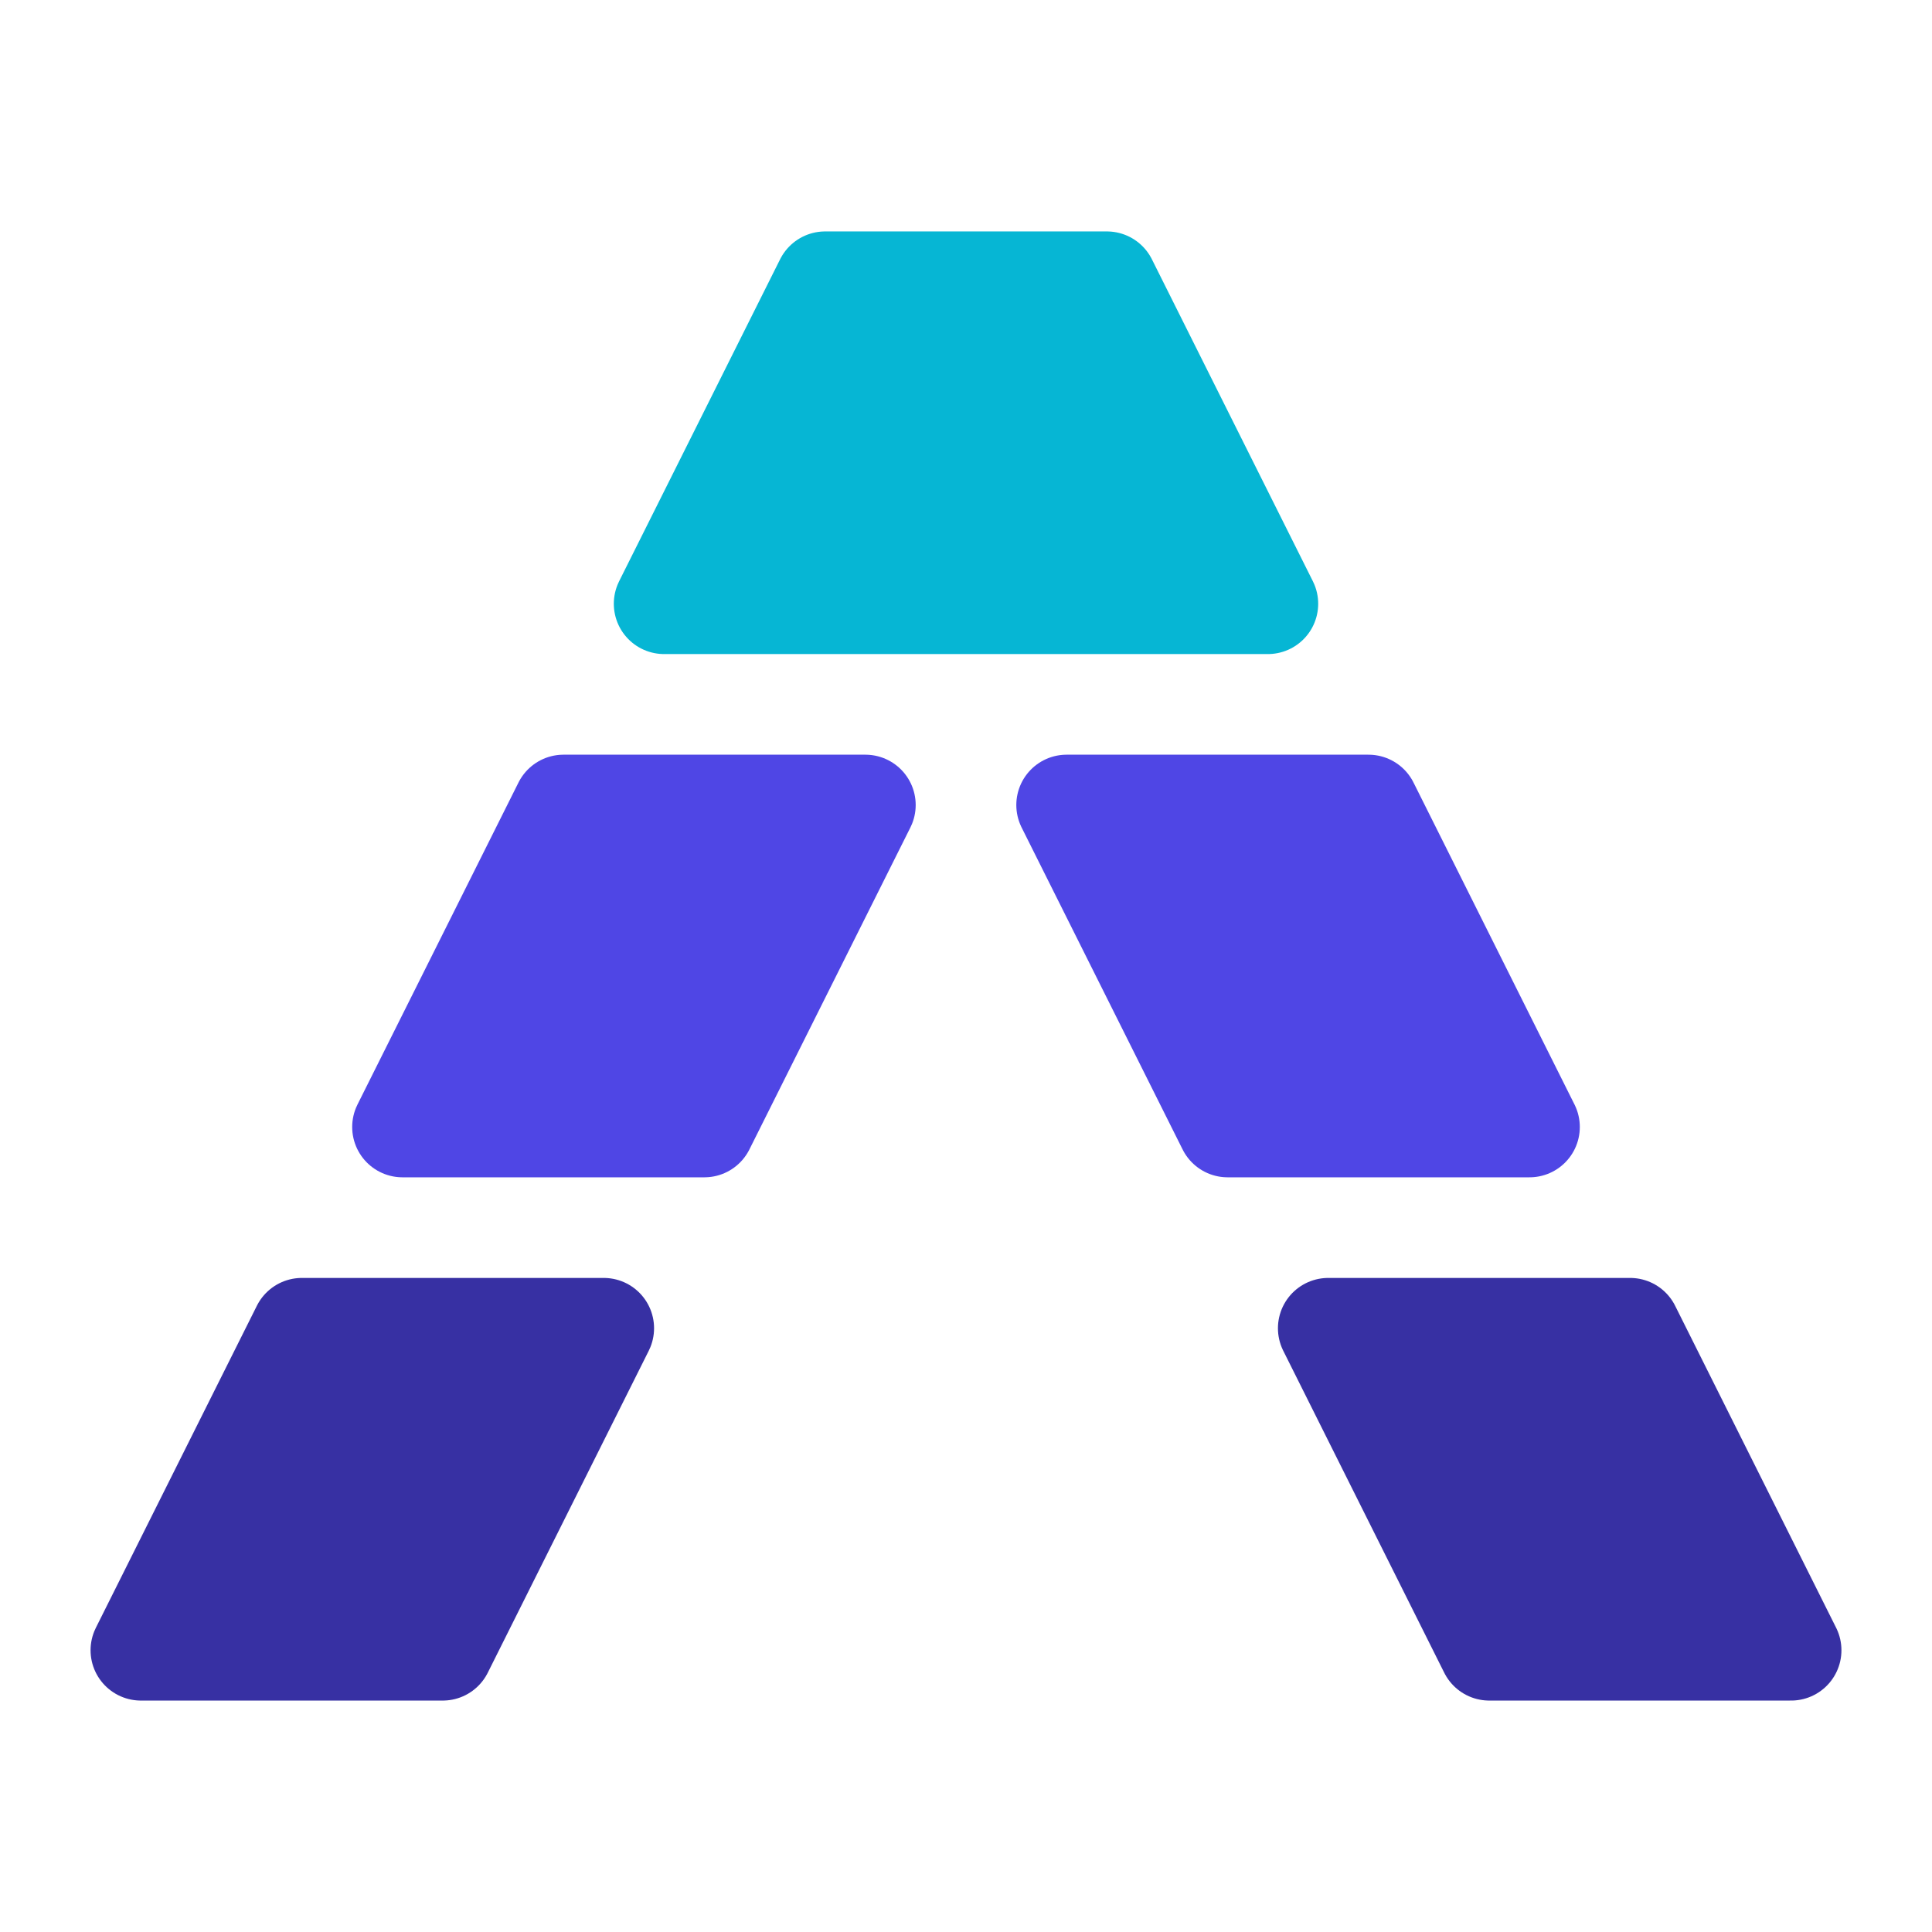
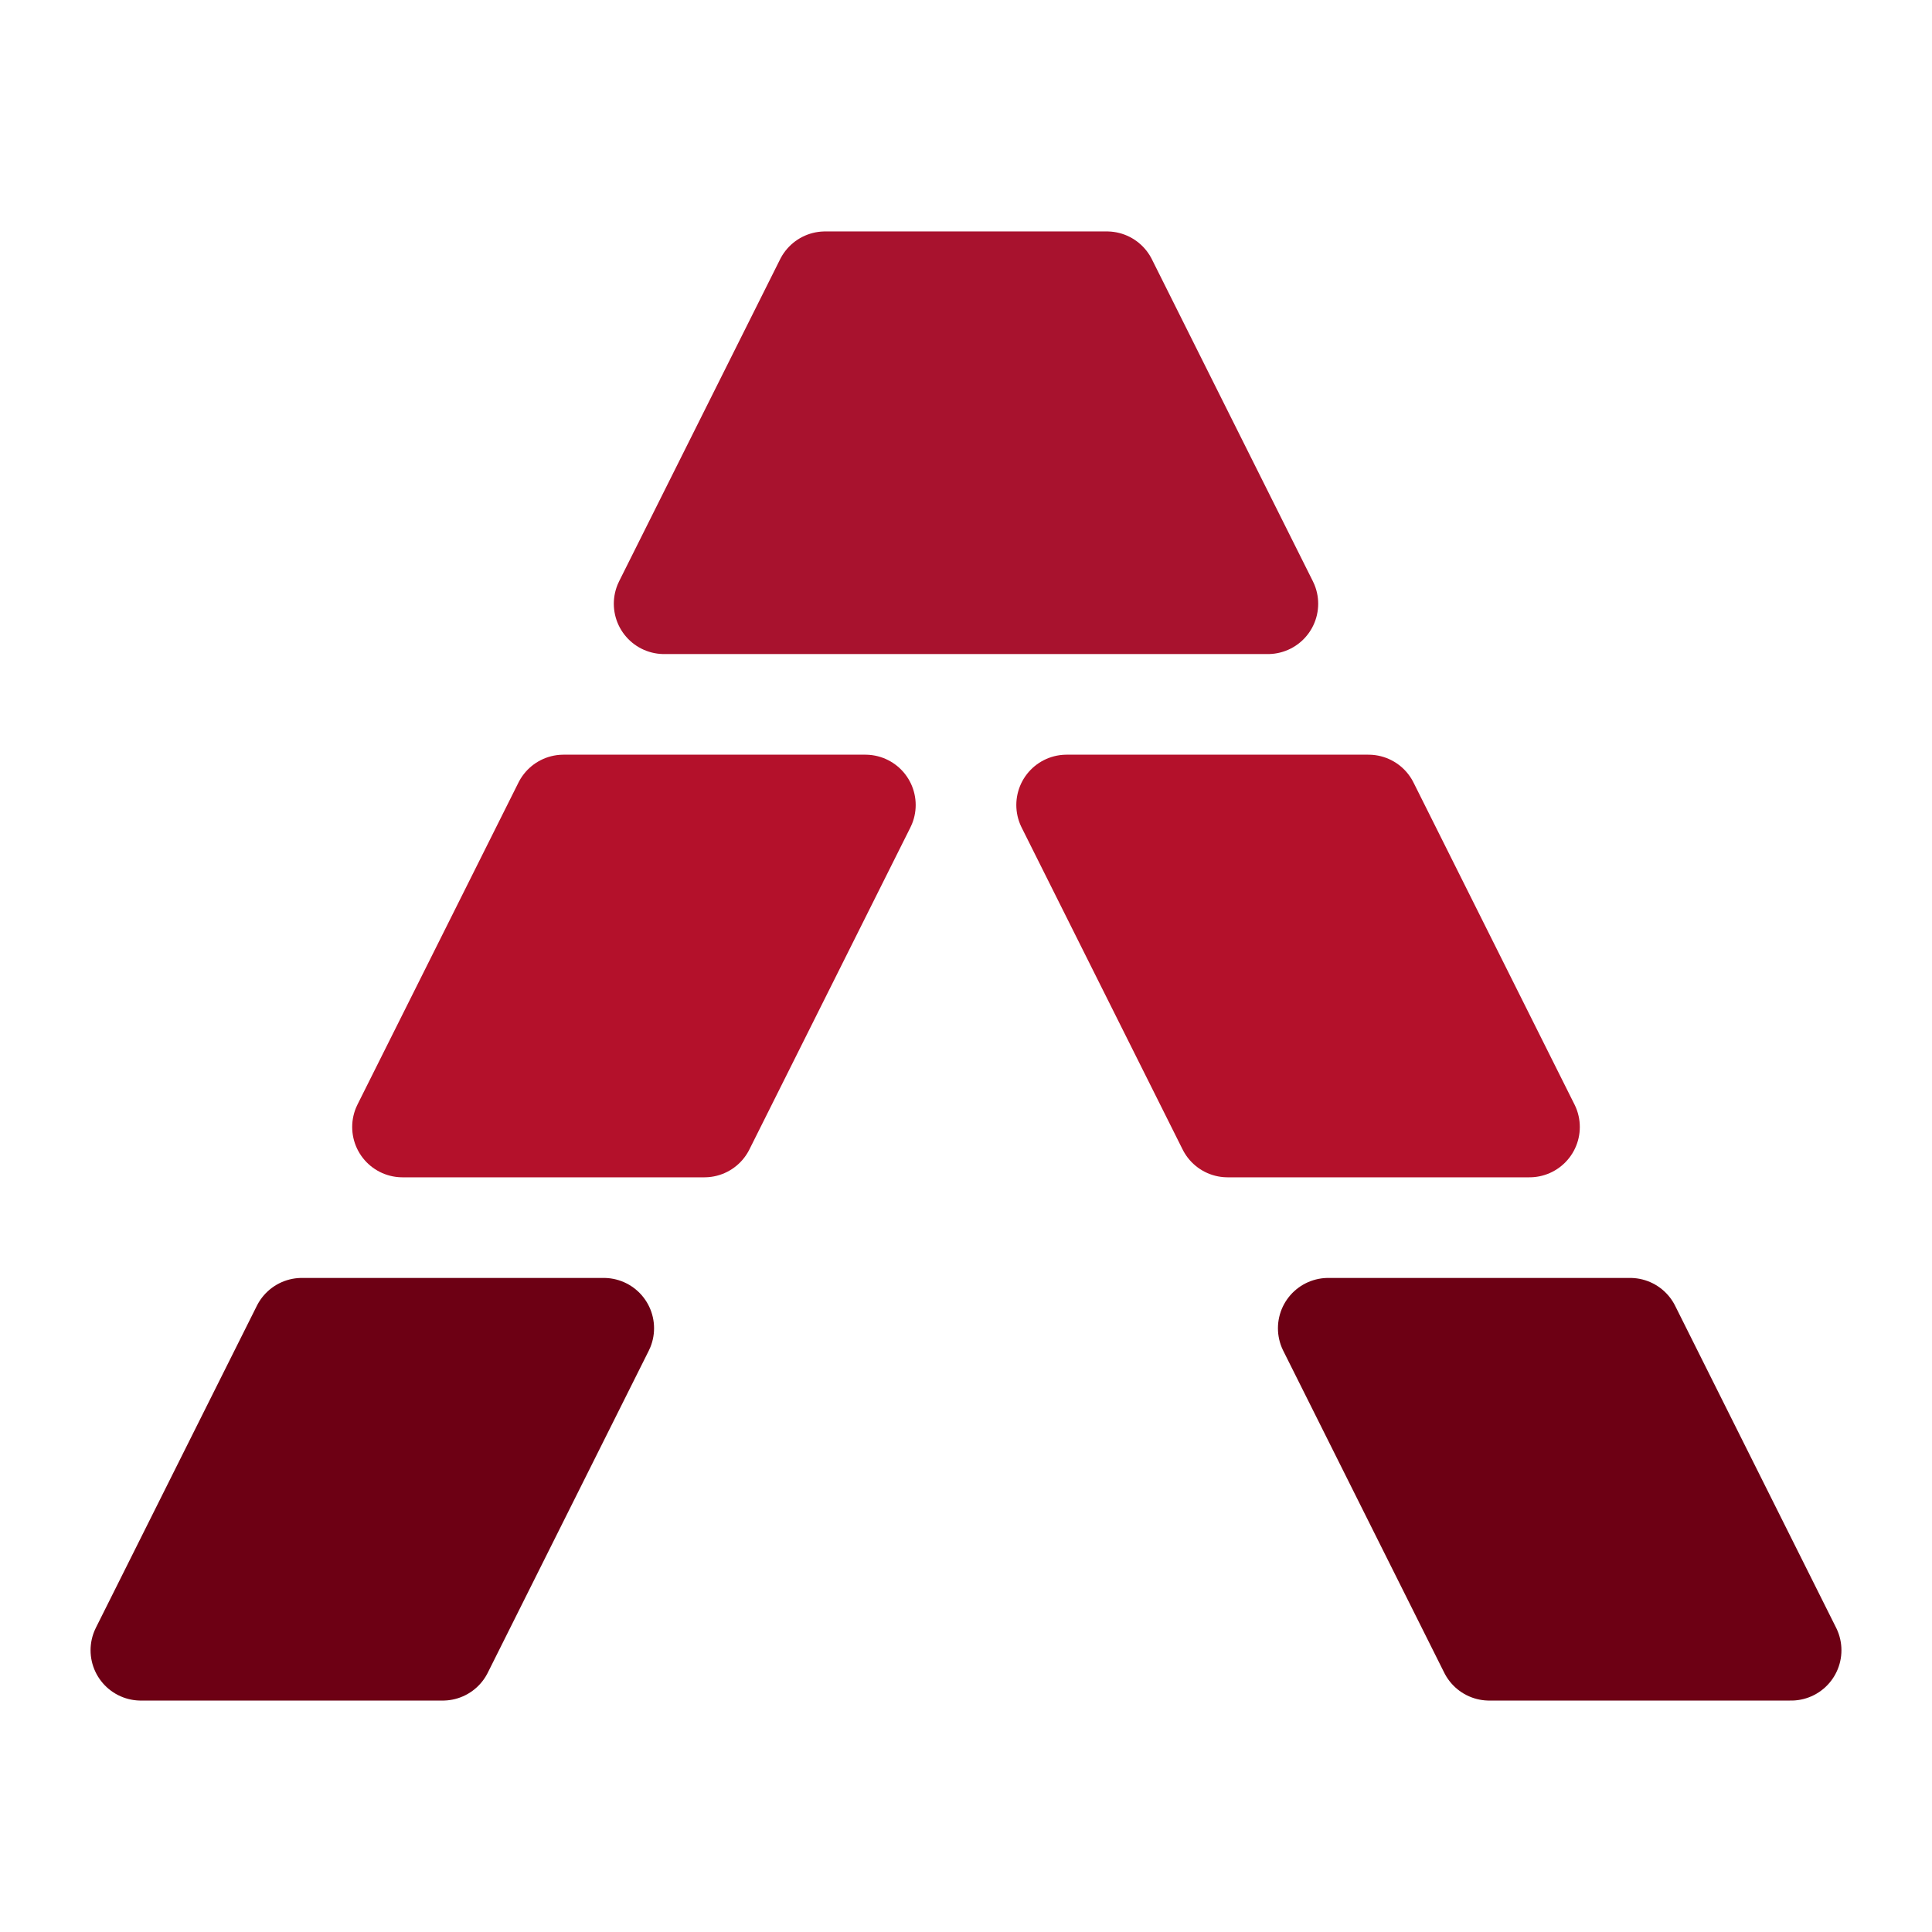
<svg xmlns="http://www.w3.org/2000/svg" viewBox="0 0 48 48" role="img" aria-label="Adminuscurator">
-   <path d="M7.5 33L15 33L11 41L3.5 41Z" fill="#3730a3" stroke="#3730a3" stroke-width="2.5" stroke-linejoin="round" />
-   <path d="M40.5 33L33 33L37 41L44.5 41Z" fill="#3730a3" stroke="#3730a3" stroke-width="2.5" stroke-linejoin="round" />
-   <path d="M14 20L21.5 20L17.5 28L10 28Z" fill="#4f46e5" stroke="#4f46e5" stroke-width="2.5" stroke-linejoin="round" />
-   <path d="M34 20L26.5 20L30.5 28L38 28Z" fill="#4f46e5" stroke="#4f46e5" stroke-width="2.5" stroke-linejoin="round" />
-   <path d="M20.5 7L27.5 7L31.5 15L16.5 15Z" fill="#06b6d4" stroke="#06b6d4" stroke-width="2.5" stroke-linejoin="round" />
+   <path d="M7.5 33L15 33L11 41L3.5 41Z" fill="#6d0014" stroke="#6d0014" stroke-width="2.5" stroke-linejoin="round" />
+   <path d="M40.5 33L33 33L37 41L44.5 41Z" fill="#6d0014" stroke="#6d0014" stroke-width="2.5" stroke-linejoin="round" />
+   <path d="M14 20L21.5 20L17.5 28L10 28Z" fill="#b4112b" stroke="#b4112b" stroke-width="2.5" stroke-linejoin="round" />
+   <path d="M34 20L26.5 20L30.5 28L38 28Z" fill="#b4112b" stroke="#b4112b" stroke-width="2.5" stroke-linejoin="round" />
+   <path d="M20.5 7L27.5 7L31.5 15L16.5 15Z" fill="#a8122e" stroke="#a8122e" stroke-width="2.5" stroke-linejoin="round" />
</svg>
